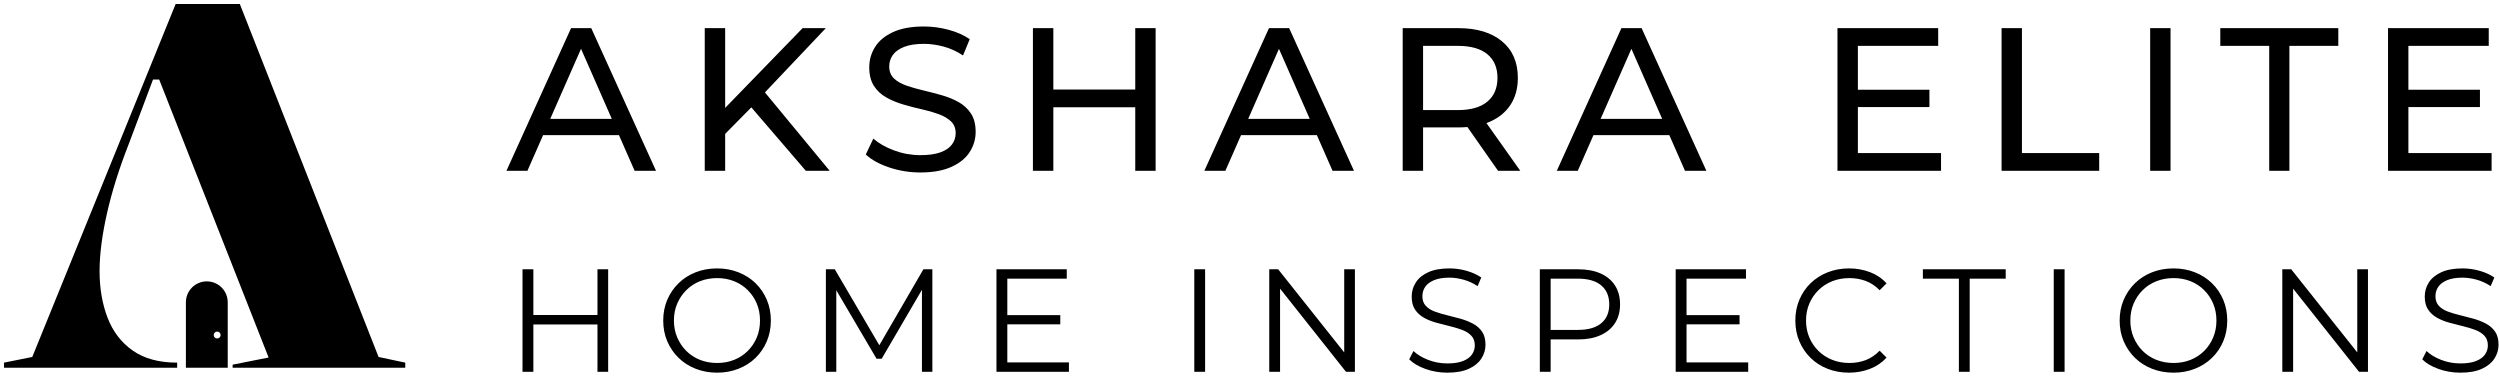
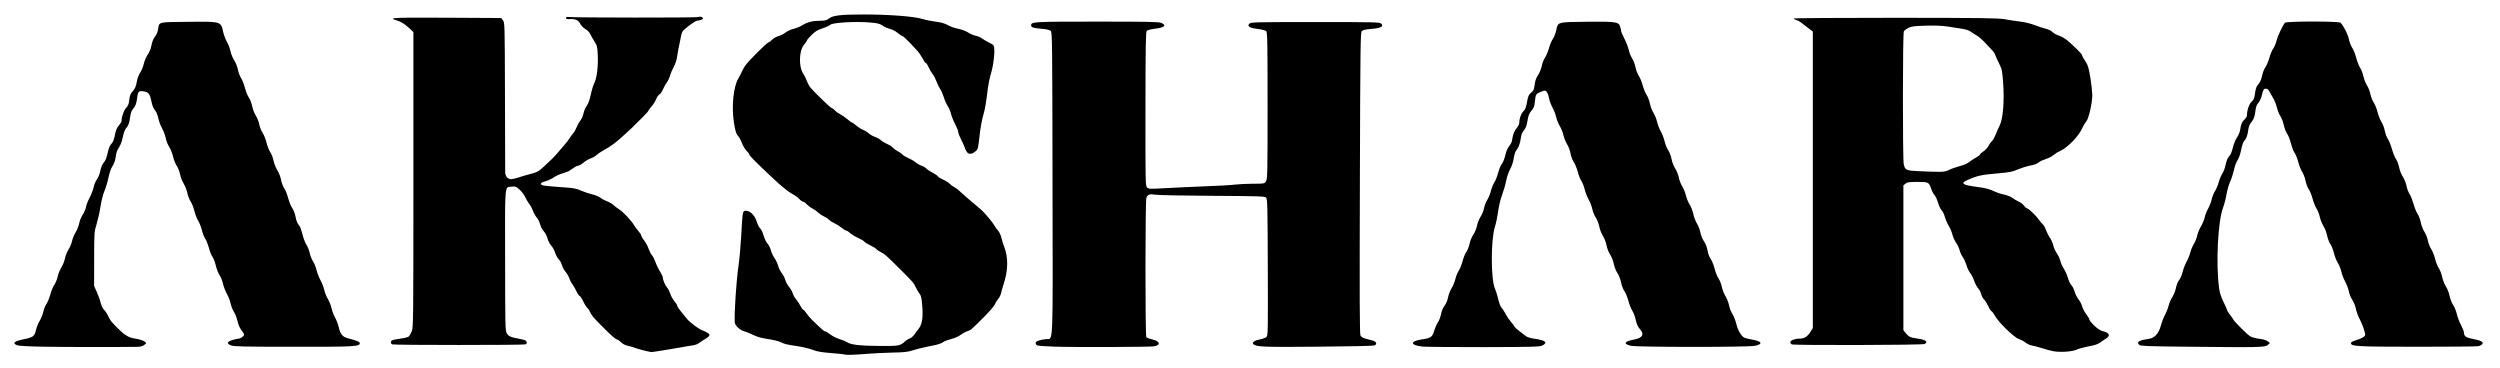
- <svg xmlns="http://www.w3.org/2000/svg" viewBox="33 33 622 94" fill="#000000">
-   <g transform="translate(34 34) scale(0.905)">
-     <path d="M0.0 100.0V98.59L7.77 97.03L47.18 0.0H64.83L102.97 97.03L110.31 98.59V100.0H62.85V99.15L72.74 97.18L42.66 20.76H40.96L34.32 38.42Q30.37 48.45 28.32 57.49Q26.27 66.53 26.27 73.45Q26.27 80.51 28.46 86.23Q30.65 91.95 35.38 95.27Q40.11 98.59 47.60 98.59V100.0Z" />
-     <path fill-rule="evenodd" d="M50 100V82a5.75 5.75 0 0 1 11.5 0V100ZM57.65 91a.95.95 0 1 0 1.9 0a.95.95 0 1 0-1.9 0Z" />
-   </g>
-   <g transform="translate(159.05 75.5)">
-     <path d="M-0.05 0.0 16.03 -35.5H21.05L37.17 0.0H31.85L17.50 -32.66H19.52L5.17 0.0ZM6.80 -8.88 8.16 -12.93H28.15L29.62 -8.88Z M53.76 -8.57 53.50 -14.76 73.64 -35.5H79.42L63.85 -19.07L61.01 -15.92ZM49.29 0.0V-35.5H54.37V0.0ZM74.45 0.0 59.89 -16.94 63.29 -20.69 80.38 0.0Z M102.95 0.41Q98.89 0.41 95.19 -0.84Q91.49 -2.08 89.36 -4.06L91.23 -8.01Q93.26 -6.24 96.41 -5.07Q99.55 -3.90 102.95 -3.90Q106.04 -3.90 107.97 -4.61Q109.90 -5.32 110.81 -6.57Q111.72 -7.81 111.72 -9.38Q111.72 -11.21 110.53 -12.32Q109.34 -13.44 107.44 -14.12Q105.54 -14.81 103.25 -15.32Q100.97 -15.82 98.66 -16.51Q96.36 -17.19 94.46 -18.26Q92.55 -19.32 91.39 -21.12Q90.22 -22.92 90.22 -25.76Q90.22 -28.50 91.67 -30.81Q93.11 -33.12 96.13 -34.51Q99.15 -35.91 103.81 -35.91Q106.91 -35.91 109.95 -35.09Q112.99 -34.28 115.22 -32.76L113.55 -28.70Q111.27 -30.23 108.73 -30.91Q106.20 -31.59 103.81 -31.59Q100.82 -31.59 98.89 -30.83Q96.97 -30.07 96.08 -28.81Q95.19 -27.54 95.19 -25.97Q95.19 -24.09 96.38 -22.97Q97.57 -21.86 99.48 -21.20Q101.38 -20.54 103.66 -20.01Q105.94 -19.47 108.25 -18.81Q110.56 -18.16 112.46 -17.09Q114.36 -16.03 115.53 -14.25Q116.69 -12.48 116.69 -9.69Q116.69 -7.00 115.22 -4.69Q113.75 -2.38 110.68 -0.99Q107.62 0.41 102.95 0.41Z M156.40 0.0V-35.5H161.47V0.0ZM130.94 0.0V-35.5H136.02V0.0ZM135.51 -15.82V-20.23H156.86V-15.82Z M173.59 0.0 189.67 -35.5H194.69L210.82 0.0H205.49L191.14 -32.66H193.17L178.82 0.0ZM180.44 -8.88 181.81 -12.93H201.79L203.26 -8.88Z M222.94 0.0V-35.5H236.78Q243.68 -35.5 247.64 -32.23Q251.59 -28.96 251.59 -23.13Q251.59 -19.27 249.82 -16.51Q248.04 -13.74 244.75 -12.27Q241.45 -10.80 236.78 -10.80H225.73L228.01 -13.13V0.0ZM246.67 0.0 237.65 -12.88H243.07L252.20 0.0ZM228.01 -12.63 225.73 -15.11H236.63Q241.50 -15.11 244.01 -17.22Q246.52 -19.32 246.52 -23.13Q246.52 -26.93 244.01 -29.01Q241.50 -31.09 236.63 -31.09H225.73L228.01 -33.62Z M261.28 0.0 277.36 -35.5H282.38L298.50 0.0H293.18L278.83 -32.66H280.86L266.50 0.0ZM268.13 -8.88 269.50 -12.93H289.48L290.95 -8.88Z M331.11 0.0V-35.5H356.17V-31.09H336.19V-4.41H356.88V0.0ZM335.73 -15.87V-20.18H353.99V-15.87Z M371.94 0.0V-35.5H377.01V-4.41H396.23V0.0Z M408.91 0.0V-35.5H413.98V0.0Z M438.53 0.0V-31.09H426.36V-35.5H455.72V-31.09H443.55V0.0Z M468.09 0.0V-35.5H493.15V-31.09H473.16V-4.41H493.86V0.0ZM472.71 -15.87V-20.18H490.96V-15.87Z" />
-   </g>
-   <g transform="translate(158.85 125.5)">
-     <path d="M22.80 0.0V-25.5H25.46V0.0ZM4.15 0.0V-25.5H6.85V0.0ZM6.56 -11.77V-14.13H23.06V-11.77Z M52.57 0.22Q49.69 0.22 47.23 -0.75Q44.77 -1.71 42.97 -3.48Q41.16 -5.25 40.16 -7.60Q39.16 -9.95 39.16 -12.75Q39.16 -15.55 40.16 -17.90Q41.16 -20.25 42.97 -22.02Q44.77 -23.79 47.21 -24.75Q49.65 -25.72 52.57 -25.72Q55.44 -25.72 57.88 -24.75Q60.33 -23.79 62.13 -22.04Q63.93 -20.29 64.93 -17.92Q65.94 -15.55 65.94 -12.75Q65.94 -9.95 64.93 -7.58Q63.93 -5.21 62.13 -3.46Q60.33 -1.71 57.88 -0.75Q55.44 0.22 52.57 0.22ZM52.57 -2.19Q54.86 -2.19 56.81 -2.97Q58.76 -3.75 60.20 -5.19Q61.64 -6.63 62.44 -8.54Q63.24 -10.46 63.24 -12.75Q63.24 -15.04 62.44 -16.96Q61.64 -18.87 60.20 -20.31Q58.76 -21.75 56.81 -22.53Q54.86 -23.31 52.57 -23.31Q50.27 -23.31 48.30 -22.53Q46.34 -21.75 44.90 -20.31Q43.46 -18.87 42.64 -16.96Q41.82 -15.04 41.82 -12.75Q41.82 -10.49 42.64 -8.56Q43.46 -6.63 44.90 -5.19Q46.34 -3.75 48.30 -2.97Q50.27 -2.19 52.57 -2.19Z M79.63 0.0V-25.5H81.85L93.51 -5.61H92.35L103.89 -25.5H106.12V0.0H103.53V-21.46H104.15L93.51 -3.24H92.24L81.53 -21.46H82.22V0.0Z M122.07 0.0V-25.5H139.56V-23.17H124.77V-2.33H140.10V0.0ZM124.48 -11.80V-14.10H137.95V-11.80Z M171.29 0.0V-25.5H173.98V0.0Z M189.94 0.0V-25.5H192.16L209.76 -3.35H208.59V-25.5H211.25V0.0H209.03L191.47 -22.15H192.63V0.0Z M234.24 0.22Q231.39 0.22 228.79 -0.71Q226.19 -1.64 224.76 -3.10L225.82 -5.17Q227.17 -3.86 229.45 -2.97Q231.72 -2.08 234.24 -2.08Q236.64 -2.08 238.15 -2.68Q239.66 -3.28 240.37 -4.30Q241.08 -5.32 241.08 -6.56Q241.08 -8.05 240.23 -8.96Q239.37 -9.87 237.99 -10.40Q236.60 -10.93 234.93 -11.33Q233.25 -11.73 231.58 -12.19Q229.90 -12.64 228.50 -13.41Q227.10 -14.17 226.24 -15.43Q225.38 -16.68 225.38 -18.72Q225.38 -20.62 226.39 -22.20Q227.39 -23.79 229.46 -24.75Q231.54 -25.72 234.78 -25.72Q236.93 -25.72 239.04 -25.12Q241.16 -24.52 242.69 -23.46L241.78 -21.31Q240.14 -22.40 238.30 -22.91Q236.46 -23.42 234.75 -23.42Q232.45 -23.42 230.96 -22.80Q229.46 -22.18 228.75 -21.15Q228.04 -20.11 228.04 -18.80Q228.04 -17.30 228.90 -16.39Q229.75 -15.48 231.16 -14.97Q232.56 -14.46 234.24 -14.06Q235.91 -13.66 237.57 -13.19Q239.23 -12.71 240.63 -11.97Q242.03 -11.22 242.89 -9.98Q243.74 -8.74 243.74 -6.74Q243.74 -4.88 242.72 -3.30Q241.70 -1.71 239.61 -0.75Q237.51 0.22 234.24 0.22Z M257.26 0.0V-25.5H266.80Q270.04 -25.5 272.38 -24.46Q274.71 -23.42 275.96 -21.47Q277.22 -19.53 277.22 -16.76Q277.22 -14.06 275.96 -12.11Q274.71 -10.16 272.38 -9.11Q270.04 -8.05 266.80 -8.05H258.75L259.95 -9.33V0.0ZM259.95 -9.11 258.75 -10.42H266.73Q270.56 -10.42 272.54 -12.08Q274.53 -13.73 274.53 -16.76Q274.53 -19.82 272.54 -21.49Q270.56 -23.17 266.73 -23.17H258.75L259.95 -24.44Z M291.06 0.0V-25.5H308.55V-23.17H293.76V-2.33H309.10V0.0ZM293.47 -11.80V-14.10H306.95V-11.80Z M334.16 0.22Q331.28 0.22 328.84 -0.75Q326.40 -1.71 324.62 -3.46Q322.83 -5.21 321.83 -7.58Q320.83 -9.95 320.83 -12.75Q320.83 -15.55 321.83 -17.92Q322.83 -20.29 324.63 -22.04Q326.44 -23.79 328.88 -24.75Q331.32 -25.72 334.20 -25.72Q336.96 -25.72 339.40 -24.79Q341.85 -23.86 343.52 -22.00L341.81 -20.29Q340.24 -21.89 338.35 -22.60Q336.45 -23.31 334.27 -23.31Q331.97 -23.31 330.01 -22.53Q328.04 -21.75 326.58 -20.31Q325.12 -18.87 324.31 -16.96Q323.49 -15.04 323.49 -12.75Q323.49 -10.46 324.31 -8.54Q325.12 -6.63 326.58 -5.19Q328.04 -3.75 330.01 -2.97Q331.97 -2.19 334.27 -2.19Q336.45 -2.19 338.35 -2.91Q340.24 -3.64 341.81 -5.25L343.52 -3.53Q341.85 -1.68 339.40 -0.73Q336.96 0.22 334.16 0.22Z M361.52 0.0V-23.17H352.56V-25.5H373.17V-23.17H364.21V0.0Z M385.12 0.0V-25.5H387.82V0.0Z M414.92 0.22Q412.04 0.22 409.58 -0.75Q407.13 -1.71 405.32 -3.48Q403.52 -5.25 402.52 -7.60Q401.52 -9.95 401.52 -12.75Q401.52 -15.55 402.52 -17.90Q403.52 -20.25 405.32 -22.02Q407.13 -23.79 409.57 -24.75Q412.01 -25.72 414.92 -25.72Q417.80 -25.72 420.24 -24.75Q422.68 -23.79 424.48 -22.04Q426.29 -20.29 427.29 -17.92Q428.29 -15.55 428.29 -12.75Q428.29 -9.95 427.29 -7.58Q426.29 -5.21 424.48 -3.46Q422.68 -1.71 420.24 -0.75Q417.80 0.22 414.92 0.22ZM414.92 -2.19Q417.22 -2.19 419.17 -2.97Q421.11 -3.75 422.55 -5.19Q423.99 -6.63 424.79 -8.54Q425.60 -10.46 425.60 -12.75Q425.60 -15.04 424.79 -16.96Q423.99 -18.87 422.55 -20.31Q421.11 -21.75 419.17 -22.53Q417.22 -23.31 414.92 -23.31Q412.63 -23.31 410.66 -22.53Q408.69 -21.75 407.25 -20.31Q405.81 -18.87 404.99 -16.96Q404.18 -15.04 404.18 -12.75Q404.18 -10.49 404.99 -8.56Q405.81 -6.63 407.25 -5.19Q408.69 -3.75 410.66 -2.97Q412.63 -2.19 414.92 -2.19Z M441.99 0.0V-25.5H444.21L461.81 -3.35H460.64V-25.5H463.30V0.0H461.08L443.52 -22.15H444.68V0.0Z M486.29 0.22Q483.44 0.22 480.84 -0.71Q478.23 -1.64 476.81 -3.10L477.87 -5.17Q479.22 -3.86 481.49 -2.97Q483.77 -2.08 486.29 -2.08Q488.69 -2.08 490.20 -2.68Q491.71 -3.28 492.42 -4.30Q493.13 -5.32 493.13 -6.56Q493.13 -8.05 492.28 -8.96Q491.42 -9.87 490.04 -10.40Q488.65 -10.93 486.98 -11.33Q485.30 -11.73 483.63 -12.19Q481.95 -12.64 480.55 -13.41Q479.15 -14.17 478.29 -15.43Q477.43 -16.68 477.43 -18.72Q477.43 -20.62 478.43 -22.20Q479.44 -23.79 481.51 -24.75Q483.59 -25.72 486.83 -25.72Q488.98 -25.72 491.09 -25.12Q493.21 -24.52 494.74 -23.46L493.83 -21.31Q492.19 -22.40 490.35 -22.91Q488.51 -23.42 486.80 -23.42Q484.5 -23.42 483.01 -22.80Q481.51 -22.18 480.80 -21.15Q480.09 -20.11 480.09 -18.80Q480.09 -17.30 480.95 -16.39Q481.80 -15.48 483.21 -14.97Q484.61 -14.46 486.28 -14.06Q487.96 -13.66 489.62 -13.19Q491.28 -12.71 492.68 -11.97Q494.08 -11.22 494.94 -9.98Q495.79 -8.74 495.79 -6.74Q495.79 -4.88 494.77 -3.30Q493.75 -1.71 491.66 -0.75Q489.56 0.22 486.29 0.22Z" />
-   </g>
+ <svg xmlns="http://www.w3.org/2000/svg" viewBox="0 0 347 51">
+   <path fill="#000000" d="M117.24 49.20C117.21 49.17 116.38 49.09 115.40 49.01C114.04 48.90 113.42 48.80 112.78 48.55C112.32 48.38 111.38 48.15 110.69 48.05C109.11 47.81 108.92 47.77 108.35 47.48C108.10 47.36 107.31 47.17 106.60 47.06C105.72 46.93 105.09 46.76 104.62 46.52C104.25 46.33 103.67 46.09 103.34 46.00C102.69 45.82 102.01 45.19 101.98 44.71C101.91 43.43 102.20 38.92 102.50 36.93C102.63 36.03 102.80 34.15 102.88 32.74C103.04 29.70 103.08 29.38 103.32 29.29C103.91 29.07 104.76 29.80 105.04 30.77C105.15 31.15 105.36 31.56 105.50 31.69C105.64 31.81 105.83 32.18 105.93 32.51C106.14 33.22 106.33 33.60 106.63 33.94C106.75 34.08 106.92 34.44 107.00 34.75C107.08 35.06 107.30 35.54 107.50 35.82C107.69 36.09 107.92 36.57 108.00 36.88C108.08 37.19 108.30 37.64 108.50 37.89C108.69 38.13 108.92 38.57 109.00 38.86C109.07 39.14 109.31 39.57 109.51 39.81C109.72 40.05 109.95 40.44 110.02 40.69C110.08 40.93 110.30 41.31 110.49 41.53C110.68 41.76 110.96 42.18 111.11 42.47C111.26 42.76 111.43 43.00 111.50 43.00C111.57 43.00 111.76 43.21 111.92 43.47C112.09 43.73 112.47 44.17 112.77 44.46C114.15 45.79 114.40 46.00 114.55 46.00C114.64 46.00 114.96 46.19 115.26 46.43C115.56 46.66 116.11 46.94 116.48 47.05C116.85 47.15 117.33 47.35 117.55 47.49C118.14 47.86 119.30 47.99 122.07 48.02C124.71 48.04 124.95 48.00 125.55 47.44C125.75 47.25 126.08 47.04 126.28 46.97C126.48 46.90 126.76 46.66 126.91 46.44C127.06 46.21 127.35 45.83 127.54 45.59C128.00 45.00 128.15 43.99 128.00 42.34C127.92 41.36 127.84 41.01 127.63 40.76C127.49 40.58 127.25 40.18 127.11 39.88C126.83 39.26 126.75 39.18 124.85 37.28C122.97 35.41 122.74 35.21 122.25 34.99C122.01 34.88 121.73 34.69 121.62 34.56C121.52 34.44 121.15 34.21 120.81 34.06C120.46 33.90 120.10 33.68 119.99 33.56C119.89 33.43 119.51 33.20 119.13 33.03C118.75 32.87 118.26 32.57 118.03 32.37C117.80 32.16 117.54 32.00 117.44 32.00C117.34 32.00 117.07 31.83 116.83 31.62C116.59 31.42 116.15 31.14 115.85 31.00C115.55 30.87 115.19 30.64 115.06 30.49C114.93 30.35 114.62 30.15 114.38 30.05C114.14 29.94 113.77 29.70 113.56 29.51C113.36 29.31 112.99 29.05 112.75 28.93C112.51 28.81 112.17 28.55 111.98 28.36C111.80 28.16 111.57 28.00 111.47 28.00C111.38 28.00 111.13 27.83 110.93 27.61C110.73 27.40 110.34 27.11 110.06 26.97C109.60 26.73 109.21 26.44 108.12 25.51C107.68 25.12 105.50 23.08 105.14 22.70C105.03 22.58 104.73 22.28 104.47 22.02C104.21 21.77 104.00 21.50 104.00 21.43C104.00 21.36 103.83 21.14 103.63 20.94C103.42 20.74 103.13 20.27 102.99 19.88C102.85 19.50 102.63 19.07 102.50 18.94C102.17 18.59 102.06 18.22 101.86 16.94C101.52 14.73 101.81 11.97 102.49 10.88C102.68 10.57 102.91 10.12 103.00 9.88C103.10 9.63 103.34 9.22 103.55 8.96C104.20 8.15 106.50 5.88 106.67 5.88C106.76 5.88 106.98 5.71 107.17 5.51C107.37 5.31 107.77 5.08 108.08 5.00C108.38 4.91 108.83 4.68 109.07 4.49C109.31 4.30 109.80 4.08 110.16 4.00C110.52 3.91 111.07 3.69 111.38 3.49C112.06 3.07 112.80 2.88 113.86 2.88C114.52 2.88 114.74 2.82 115.08 2.56C115.64 2.13 116.71 2.01 119.94 2.01C123.37 2.01 126.79 2.27 127.94 2.61C128.42 2.76 129.29 2.93 129.88 3.01C130.64 3.10 131.12 3.24 131.58 3.50C131.93 3.70 132.57 3.92 133.01 4.00C133.50 4.09 134.03 4.29 134.37 4.51C134.68 4.71 135.14 4.91 135.41 4.96C135.67 5.00 136.07 5.17 136.29 5.33C136.51 5.49 136.94 5.74 137.25 5.89C137.56 6.04 137.85 6.22 137.90 6.30C138.17 6.69 137.94 9.00 137.50 10.36C137.37 10.78 137.20 11.62 137.12 12.22C136.85 14.43 136.74 15.09 136.44 16.12C136.27 16.71 136.05 17.98 135.95 18.94C135.78 20.55 135.74 20.71 135.44 20.97C134.93 21.41 134.50 21.47 134.23 21.13C134.10 20.97 133.96 20.70 133.92 20.52C133.87 20.34 133.65 19.83 133.42 19.40C133.19 18.96 133.00 18.47 133.00 18.31C133.00 18.15 132.80 17.65 132.56 17.20C132.32 16.74 132.07 16.11 131.99 15.78C131.92 15.45 131.72 14.98 131.55 14.73C131.38 14.48 131.13 13.94 131.01 13.52C130.88 13.11 130.66 12.60 130.52 12.40C130.38 12.20 130.14 11.72 130.00 11.33C129.85 10.94 129.60 10.47 129.45 10.28C129.29 10.09 129.04 9.67 128.90 9.34C128.76 9.02 128.58 8.75 128.51 8.75C128.44 8.75 128.24 8.48 128.08 8.16C127.91 7.83 127.59 7.35 127.36 7.09C126.31 5.92 125.38 5.00 125.25 5.00C125.17 5.00 124.88 4.81 124.61 4.58C124.33 4.34 123.85 4.09 123.52 4.01C123.20 3.93 122.73 3.72 122.48 3.54C122.08 3.27 121.80 3.21 120.60 3.11C118.65 2.96 115.58 3.14 115.26 3.43C115.13 3.55 114.63 3.78 114.14 3.94C113.45 4.17 113.12 4.38 112.63 4.87C112.28 5.22 112.00 5.56 112.00 5.62C112.00 5.69 111.83 5.94 111.62 6.18C110.89 7.00 110.83 9.31 111.51 10.26C111.66 10.47 111.87 10.91 111.99 11.23C112.11 11.56 112.35 11.99 112.51 12.18C113.14 12.92 115.31 15.00 115.44 15.00C115.52 15.00 115.72 15.15 115.88 15.32C116.05 15.50 116.41 15.76 116.69 15.90C116.96 16.04 117.40 16.35 117.66 16.58C117.91 16.81 118.18 17.00 118.25 17.00C118.32 17.00 118.59 17.19 118.84 17.42C119.10 17.64 119.51 17.91 119.75 18.00C119.99 18.09 120.37 18.32 120.58 18.51C120.80 18.70 121.19 18.92 121.46 19.00C121.72 19.09 122.08 19.29 122.25 19.44C122.42 19.60 122.82 19.84 123.12 19.98C123.43 20.11 123.80 20.34 123.94 20.50C124.07 20.65 124.39 20.88 124.63 21.00C124.88 21.13 125.16 21.33 125.26 21.45C125.36 21.57 125.75 21.80 126.12 21.97C126.50 22.13 126.95 22.40 127.12 22.56C127.30 22.72 127.64 22.91 127.89 22.99C128.14 23.07 128.45 23.25 128.58 23.39C128.71 23.54 129.09 23.79 129.44 23.97C129.78 24.14 130.11 24.36 130.17 24.47C130.23 24.57 130.57 24.78 130.92 24.94C131.27 25.09 131.67 25.35 131.81 25.50C131.95 25.65 132.23 25.86 132.44 25.97C132.64 26.07 132.98 26.32 133.19 26.52C133.53 26.86 135.16 28.26 136.07 29.01C136.58 29.42 137.79 30.86 138.04 31.32C138.14 31.52 138.36 31.84 138.54 32.02C138.71 32.21 138.92 32.66 139.00 33.02C139.09 33.39 139.26 33.95 139.39 34.28C139.96 35.74 139.93 37.48 139.32 39.38C139.15 39.89 138.98 40.50 138.94 40.72C138.89 40.95 138.72 41.29 138.55 41.49C138.38 41.69 138.17 42.04 138.07 42.27C137.97 42.50 137.31 43.27 136.60 43.98C134.81 45.77 134.74 45.83 134.23 45.99C133.97 46.07 133.57 46.30 133.32 46.49C133.07 46.69 132.52 46.93 132.04 47.05C131.58 47.17 131.05 47.37 130.87 47.51C130.68 47.64 130.25 47.80 129.92 47.87C129.59 47.94 128.92 48.08 128.44 48.18C127.96 48.27 127.17 48.48 126.69 48.63C125.97 48.86 125.46 48.91 123.88 48.94C122.81 48.96 121.23 49.04 120.38 49.11C118.77 49.25 117.33 49.29 117.24 49.20ZM89.56 48.69C89.15 48.60 88.59 48.44 88.31 48.34C88.04 48.23 87.52 48.08 87.17 48.00C86.75 47.91 86.41 47.73 86.18 47.49C85.99 47.29 85.75 47.12 85.66 47.12C85.47 47.12 84.89 46.62 83.59 45.31C82.30 44.01 82.17 43.86 81.90 43.30C81.76 43.02 81.55 42.72 81.43 42.62C81.32 42.53 81.10 42.16 80.94 41.81C80.78 41.45 80.57 41.13 80.46 41.09C80.36 41.05 80.16 40.76 80.02 40.45C79.88 40.13 79.63 39.70 79.46 39.47C79.29 39.25 79.09 38.85 79.00 38.59C78.92 38.33 78.69 37.94 78.50 37.73C78.31 37.52 78.08 37.10 78.00 36.81C77.92 36.51 77.71 36.14 77.55 35.99C77.39 35.84 77.17 35.43 77.05 35.08C76.94 34.72 76.69 34.27 76.49 34.06C76.30 33.86 76.07 33.41 75.99 33.08C75.90 32.73 75.68 32.31 75.48 32.11C75.29 31.91 75.06 31.48 74.98 31.17C74.90 30.85 74.69 30.41 74.50 30.20C74.32 29.99 74.07 29.54 73.95 29.21C73.83 28.88 73.60 28.46 73.44 28.28C73.29 28.09 73.05 27.68 72.91 27.38C72.78 27.07 72.42 26.60 72.13 26.33C71.64 25.89 71.55 25.85 71.03 25.91C70.02 26.02 70.09 25.18 70.11 36.12C70.12 45.12 70.13 45.91 70.33 46.25C70.58 46.67 70.89 46.81 72.00 47.01C72.45 47.08 72.88 47.21 72.97 47.28C73.19 47.46 73.16 47.71 72.92 47.80C72.64 47.91 54.73 47.91 54.45 47.80C54.32 47.75 54.25 47.61 54.27 47.45C54.31 47.22 54.45 47.17 55.42 47.03C56.04 46.95 56.62 46.81 56.72 46.72C56.83 46.64 57.01 46.32 57.14 46.02C57.37 45.50 57.38 44.70 57.38 24.96L57.38 4.45L56.77 3.88C56.16 3.31 55.64 3.00 54.95 2.79C53.81 2.46 54.66 2.42 62.03 2.46L69.56 2.50L69.81 2.82C70.06 3.14 70.06 3.35 70.09 13.29C70.10 18.87 70.12 23.65 70.12 23.91C70.13 24.46 70.48 24.87 70.94 24.87C71.11 24.87 71.57 24.77 71.97 24.63C72.36 24.50 73.14 24.27 73.69 24.13C74.61 23.88 74.76 23.80 75.59 23.03C76.08 22.56 76.58 22.09 76.71 21.97C76.92 21.77 77.19 21.47 78.34 20.12C78.61 19.82 78.93 19.39 79.05 19.19C79.18 18.98 79.41 18.67 79.56 18.50C79.71 18.33 79.93 17.94 80.05 17.63C80.17 17.33 80.40 16.92 80.56 16.73C80.72 16.54 80.92 16.09 80.99 15.73C81.07 15.37 81.27 14.89 81.45 14.67C81.65 14.40 81.84 13.86 82.00 13.14C82.13 12.52 82.35 11.79 82.50 11.51C82.84 10.82 83.04 9.23 82.97 7.68C82.92 6.51 82.88 6.35 82.53 5.79C82.32 5.46 82.05 4.99 81.94 4.75C81.82 4.49 81.53 4.19 81.24 4.02C80.96 3.86 80.65 3.55 80.54 3.31C80.29 2.80 79.86 2.60 79.12 2.65C78.69 2.68 78.56 2.64 78.56 2.50C78.56 2.36 78.67 2.33 78.94 2.36C79.80 2.46 96.47 2.47 96.87 2.37C97.20 2.28 97.35 2.30 97.49 2.43C97.65 2.59 97.62 2.63 97.33 2.74C97.14 2.82 96.89 2.87 96.77 2.87C96.57 2.87 95.50 3.61 94.91 4.16C94.75 4.30 94.60 4.62 94.56 4.86C94.52 5.11 94.41 5.66 94.31 6.09C94.21 6.51 94.07 7.26 94.00 7.76C93.92 8.34 93.74 8.89 93.51 9.30C93.31 9.65 93.08 10.19 93.00 10.49C92.92 10.80 92.72 11.22 92.56 11.43C92.40 11.64 92.15 12.08 92.02 12.40C91.88 12.72 91.66 13.04 91.52 13.11C91.39 13.18 91.18 13.48 91.07 13.77C90.95 14.07 90.66 14.52 90.43 14.78C90.19 15.04 90.00 15.30 90.00 15.37C90.00 15.43 89.62 15.85 89.16 16.31C88.69 16.76 88.23 17.22 88.12 17.33C88.02 17.45 87.84 17.63 87.72 17.74C87.59 17.85 87.25 18.16 86.96 18.44C85.45 19.84 84.92 20.23 83.59 20.97C83.31 21.12 82.94 21.38 82.76 21.55C82.58 21.71 82.23 21.91 81.97 21.99C81.71 22.08 81.27 22.34 80.99 22.57C80.71 22.81 80.38 23.00 80.27 23.00C80.07 23.00 79.81 23.15 79.10 23.66C78.93 23.78 78.47 23.96 78.09 24.06C77.71 24.16 77.15 24.42 76.85 24.63C76.55 24.84 76.02 25.08 75.68 25.17C74.91 25.37 74.86 25.65 75.56 25.77C75.84 25.82 76.92 25.91 77.96 25.98C79.63 26.09 79.96 26.15 80.71 26.48C81.18 26.68 81.87 26.91 82.24 26.99C82.62 27.07 83.11 27.27 83.34 27.45C83.56 27.62 83.99 27.84 84.28 27.95C84.57 28.05 84.98 28.29 85.19 28.49C85.39 28.68 85.76 28.95 86.00 29.10C86.47 29.38 87.73 30.73 88.00 31.25C88.09 31.42 88.35 31.77 88.58 32.03C88.81 32.29 89.00 32.58 89.00 32.68C89.00 32.78 89.19 33.10 89.42 33.40C89.65 33.70 89.93 34.22 90.04 34.56C90.16 34.90 90.36 35.29 90.50 35.44C90.63 35.58 90.85 36.01 90.98 36.38C91.11 36.76 91.39 37.34 91.61 37.68C91.82 38.02 92.00 38.40 92.00 38.53C92.00 38.85 92.34 39.64 92.61 39.94C92.74 40.07 92.93 40.46 93.04 40.79C93.15 41.12 93.41 41.59 93.62 41.83C93.83 42.06 94.00 42.34 94.00 42.43C94.00 42.53 94.22 42.88 94.50 43.21C94.77 43.54 95.14 44.00 95.32 44.22C95.78 44.79 97.09 45.76 97.58 45.89C97.80 45.96 98.11 46.11 98.27 46.24C98.52 46.44 98.53 46.50 98.38 46.68C98.28 46.80 98.03 46.98 97.82 47.09C97.61 47.20 97.28 47.41 97.09 47.57C96.89 47.74 96.50 47.89 96.16 47.94C95.83 47.98 95.00 48.12 94.31 48.25C92.98 48.49 90.48 48.89 90.38 48.87C90.34 48.86 89.97 48.78 89.56 48.69ZM285.06 48.76C284.72 48.70 283.99 48.51 283.44 48.33C282.89 48.16 282.23 47.98 281.97 47.94C281.72 47.90 281.34 47.72 281.14 47.55C280.93 47.38 280.51 47.15 280.21 47.05C279.53 46.82 277.41 44.76 276.91 43.85C276.74 43.53 276.52 43.23 276.42 43.20C276.33 43.16 276.12 42.84 275.96 42.47C275.79 42.11 275.54 41.71 275.39 41.57C275.24 41.44 275.06 41.11 274.99 40.82C274.91 40.54 274.72 40.17 274.55 40.00C274.39 39.82 274.14 39.35 274.01 38.96C273.87 38.56 273.62 38.07 273.45 37.87C273.28 37.67 273.05 37.18 272.94 36.79C272.82 36.40 272.60 35.91 272.44 35.70C272.28 35.49 272.08 35.06 272.00 34.75C271.92 34.44 271.70 33.96 271.50 33.68C271.30 33.40 271.07 32.89 270.99 32.55C270.91 32.21 270.69 31.68 270.50 31.38C270.31 31.07 270.06 30.50 269.95 30.12C269.84 29.73 269.64 29.31 269.50 29.19C269.36 29.06 269.13 28.58 268.99 28.11C268.85 27.65 268.63 27.18 268.50 27.06C268.37 26.94 268.17 26.57 268.06 26.23C267.74 25.28 267.68 25.25 266.13 25.25C264.98 25.25 264.73 25.29 264.48 25.49L264.19 25.73L264.19 35.77L264.19 45.82L264.47 46.18C264.92 46.75 265.17 46.87 266.12 46.99C267.28 47.14 267.69 47.45 267.12 47.75C266.85 47.90 249.09 47.95 248.71 47.80C248.59 47.76 248.50 47.62 248.50 47.49C248.50 47.25 249.13 47.00 249.76 47.00C250.41 47.00 250.85 46.74 251.24 46.14L251.62 45.54L251.62 24.96L251.62 4.38L250.92 3.85C250.53 3.55 250.08 3.21 249.92 3.08C249.76 2.96 249.47 2.81 249.28 2.76C249.09 2.71 248.95 2.62 248.97 2.57C248.99 2.51 255.35 2.47 263.11 2.47C275.28 2.48 277.37 2.51 278.27 2.67C278.84 2.78 279.82 2.93 280.43 3.00C281.08 3.08 281.93 3.29 282.43 3.49C282.92 3.68 283.60 3.91 283.96 3.99C284.32 4.08 284.72 4.27 284.88 4.44C285.03 4.61 285.45 4.84 285.80 4.95C286.15 5.07 286.69 5.38 287.00 5.65C288.10 6.61 289.00 7.52 289.00 7.68C289.00 7.77 289.19 8.13 289.43 8.47C289.80 9.01 289.89 9.31 290.13 10.70C290.28 11.59 290.40 12.68 290.41 13.12C290.42 14.28 289.92 16.48 289.56 16.88C289.41 17.05 289.16 17.46 289.01 17.80C288.52 18.93 286.88 20.59 285.86 21.00C285.63 21.09 285.27 21.32 285.06 21.50C284.86 21.69 284.38 21.94 284.00 22.06C283.62 22.18 283.23 22.35 283.12 22.44C282.78 22.73 282.38 22.88 281.66 23.01C281.26 23.09 280.55 23.32 280.07 23.52C279.32 23.85 278.95 23.92 277.14 24.08C275.08 24.25 274.42 24.39 273.16 24.95C272.03 25.44 272.34 25.68 274.47 25.95C275.56 26.09 276.13 26.24 276.69 26.51C277.10 26.71 277.76 26.93 278.15 27.00C278.54 27.08 279.05 27.28 279.27 27.44C279.50 27.61 279.92 27.86 280.21 27.99C280.50 28.12 280.83 28.38 280.94 28.55C281.05 28.72 281.26 28.90 281.40 28.94C281.69 29.04 282.71 30.04 283.05 30.56C283.18 30.77 283.39 31.01 283.51 31.09C283.63 31.18 283.85 31.57 283.99 31.95C284.14 32.33 284.39 32.83 284.55 33.04C284.71 33.26 284.91 33.71 284.99 34.05C285.07 34.39 285.30 34.90 285.50 35.18C285.70 35.46 285.92 35.93 285.98 36.23C286.05 36.52 286.25 36.98 286.43 37.25C286.62 37.51 286.88 38.09 287.01 38.53C287.14 38.97 287.36 39.44 287.50 39.57C287.64 39.69 287.84 40.09 287.95 40.45C288.05 40.81 288.30 41.31 288.51 41.57C288.71 41.82 288.94 42.27 289.01 42.55C289.09 42.83 289.34 43.31 289.57 43.61C289.81 43.92 290.00 44.25 290.00 44.34C290.00 44.44 290.30 44.82 290.67 45.18C291.16 45.65 291.51 45.88 291.91 45.98C292.82 46.21 292.96 46.61 292.28 47.02C292.09 47.13 291.74 47.37 291.49 47.55C291.18 47.78 290.73 47.93 289.93 48.07C289.32 48.18 288.56 48.38 288.25 48.53C287.62 48.81 286.10 48.92 285.06 48.76ZM5.94 48.12C3.79 48.08 2.57 48.01 2.34 47.91C1.67 47.61 1.97 47.36 3.37 47.07C4.61 46.81 4.80 46.67 4.99 45.81C5.08 45.42 5.31 44.84 5.51 44.53C5.70 44.22 5.93 43.67 6.00 43.30C6.08 42.94 6.28 42.43 6.45 42.19C6.61 41.94 6.86 41.34 6.99 40.87C7.11 40.39 7.36 39.79 7.54 39.53C7.72 39.27 7.93 38.75 8.01 38.38C8.09 38.00 8.31 37.44 8.51 37.14C8.70 36.85 8.93 36.28 9.01 35.89C9.09 35.51 9.31 34.94 9.50 34.65C9.70 34.35 9.92 33.82 10.00 33.46C10.07 33.11 10.30 32.57 10.49 32.25C10.69 31.94 10.91 31.38 10.99 31.00C11.07 30.62 11.29 30.07 11.49 29.78C11.69 29.48 11.89 29.01 11.94 28.72C11.99 28.43 12.21 27.85 12.44 27.44C12.66 27.02 12.91 26.38 12.99 26.01C13.07 25.63 13.27 25.14 13.44 24.92C13.61 24.70 13.81 24.22 13.89 23.85C14.05 23.10 14.18 22.80 14.51 22.43C14.64 22.29 14.83 21.76 14.94 21.25C15.07 20.60 15.23 20.22 15.45 19.98C15.68 19.75 15.82 19.39 15.95 18.75C16.07 18.08 16.21 17.75 16.50 17.42C16.70 17.19 16.87 16.91 16.87 16.81C16.87 16.22 17.19 15.30 17.51 14.97C17.79 14.68 17.88 14.43 17.95 13.84C18.02 13.23 18.12 13.00 18.44 12.64C18.74 12.30 18.87 11.99 18.98 11.39C19.06 10.90 19.25 10.39 19.45 10.10C19.63 9.84 19.86 9.28 19.96 8.85C20.06 8.43 20.30 7.85 20.51 7.57C20.71 7.29 20.93 6.77 21.00 6.40C21.13 5.71 21.27 5.37 21.64 4.90C21.76 4.74 21.90 4.36 21.94 4.06C22.10 3.01 21.88 3.07 26.11 3.03C30.75 2.98 30.66 2.96 30.99 4.49C31.07 4.86 31.30 5.46 31.50 5.82C31.71 6.18 31.93 6.77 32.00 7.13C32.07 7.49 32.29 8.04 32.50 8.35C32.70 8.66 32.93 9.24 33.02 9.65C33.10 10.06 33.30 10.59 33.46 10.84C33.63 11.09 33.87 11.69 33.99 12.17C34.11 12.66 34.36 13.28 34.54 13.54C34.72 13.81 34.93 14.36 35.01 14.77C35.09 15.17 35.31 15.75 35.50 16.04C35.69 16.33 35.92 16.88 35.99 17.27C36.07 17.67 36.28 18.20 36.45 18.45C36.63 18.70 36.87 19.31 36.99 19.80C37.11 20.29 37.35 20.89 37.53 21.15C37.70 21.40 37.90 21.94 37.98 22.35C38.07 22.76 38.30 23.34 38.50 23.65C38.72 23.98 38.93 24.53 39.01 24.95C39.08 25.36 39.28 25.89 39.46 26.15C39.63 26.40 39.87 27.01 40.00 27.50C40.13 27.99 40.37 28.60 40.55 28.86C40.73 29.11 40.93 29.62 41.00 29.98C41.12 30.66 41.29 31.05 41.58 31.38C41.67 31.49 41.86 32.02 41.99 32.55C42.12 33.09 42.37 33.73 42.54 33.98C42.71 34.23 42.91 34.75 42.99 35.12C43.07 35.50 43.27 36.02 43.45 36.28C43.62 36.54 43.84 37.10 43.95 37.53C44.06 37.96 44.31 38.60 44.51 38.95C44.71 39.30 44.93 39.89 45.01 40.26C45.09 40.63 45.31 41.19 45.51 41.50C45.70 41.82 45.93 42.38 46.01 42.75C46.09 43.13 46.31 43.72 46.50 44.06C46.70 44.41 46.94 45.05 47.04 45.50C47.26 46.43 47.59 46.80 48.41 46.99C49.49 47.26 49.94 47.44 49.94 47.62C49.94 48.11 49.27 48.14 40.72 48.13C33.82 48.13 32.42 48.10 32.06 47.94C31.43 47.68 31.51 47.42 32.27 47.19C32.63 47.09 33.01 47.00 33.12 47.00C33.39 47.00 33.88 46.65 33.88 46.45C33.88 46.36 33.71 46.08 33.51 45.82C33.28 45.54 33.07 45.05 32.96 44.55C32.85 44.10 32.63 43.52 32.46 43.27C32.29 43.02 32.09 42.51 32.01 42.13C31.93 41.76 31.71 41.17 31.51 40.82C31.31 40.47 31.06 39.84 30.96 39.41C30.86 38.98 30.64 38.41 30.46 38.16C30.29 37.90 30.05 37.31 29.95 36.84C29.84 36.37 29.63 35.83 29.49 35.64C29.34 35.44 29.12 34.88 28.99 34.38C28.85 33.89 28.63 33.33 28.49 33.14C28.35 32.95 28.13 32.40 28.01 31.91C27.88 31.42 27.65 30.84 27.50 30.63C27.35 30.41 27.12 29.83 26.99 29.32C26.87 28.82 26.63 28.20 26.45 27.95C26.28 27.70 26.08 27.17 26.00 26.77C25.92 26.38 25.69 25.81 25.50 25.50C25.31 25.19 25.08 24.62 25.00 24.23C24.92 23.83 24.72 23.30 24.55 23.05C24.37 22.80 24.13 22.19 24.01 21.70C23.89 21.21 23.64 20.60 23.46 20.34C23.29 20.08 23.07 19.54 23.00 19.15C22.92 18.76 22.69 18.15 22.49 17.80C22.29 17.45 22.07 16.86 21.99 16.49C21.92 16.12 21.76 15.67 21.64 15.50C21.25 14.95 21.12 14.65 21.00 13.98C20.83 13.11 20.61 12.80 20.06 12.70C19.31 12.55 19.15 12.67 19.05 13.47C18.95 14.36 18.83 14.69 18.45 15.13C18.26 15.36 18.13 15.73 18.07 16.20C17.96 17.08 17.81 17.48 17.48 17.83C17.33 18.00 17.16 18.46 17.05 19.00C16.95 19.56 16.75 20.11 16.52 20.45C16.26 20.83 16.12 21.24 16.06 21.75C16.00 22.25 15.86 22.67 15.63 23.03C15.40 23.37 15.20 23.95 15.06 24.62C14.95 25.21 14.69 26.05 14.50 26.50C14.30 26.98 14.07 27.87 13.95 28.66C13.84 29.40 13.59 30.50 13.41 31.10C13.08 32.18 13.07 32.22 13.07 35.94L13.06 39.69L13.45 40.56C13.67 41.04 13.91 41.73 13.99 42.08C14.08 42.46 14.27 42.84 14.45 43.01C14.62 43.17 14.88 43.56 15.01 43.87C15.15 44.18 15.42 44.61 15.62 44.81C17.21 46.50 17.69 46.83 18.83 47.01C19.37 47.10 19.88 47.26 20.04 47.39L20.31 47.62L20.02 47.88C19.81 48.05 19.53 48.13 19.08 48.14C16.50 48.18 8.61 48.18 5.94 48.12ZM146.25 48.11C145.12 48.07 144.09 48.00 143.97 47.94C143.85 47.89 143.75 47.75 143.75 47.62C143.75 47.37 144.19 47.20 145.14 47.07C146.23 46.92 146.13 49.16 146.09 25.52C146.06 5.97 146.05 4.49 145.85 4.30C145.70 4.15 145.32 4.06 144.60 4.00C143.39 3.89 143.12 3.80 143.12 3.51C143.12 3.02 143.46 3.00 152.26 3.00C159.40 3.00 160.83 3.03 161.19 3.18C162.00 3.52 161.60 3.85 160.21 4.00C159.74 4.06 159.27 4.18 159.18 4.27C159.03 4.41 159.00 6.23 158.99 15.12C158.98 25.31 158.99 25.80 159.21 26.02C159.43 26.23 159.58 26.24 161.50 26.13C162.64 26.06 165.14 25.95 167.06 25.87C168.99 25.80 170.96 25.69 171.44 25.62C171.92 25.56 173.03 25.51 173.90 25.50C175.49 25.50 175.49 25.50 175.72 25.16C175.92 24.84 175.94 24.18 175.94 14.67C175.94 5.80 175.91 4.49 175.75 4.32C175.64 4.22 175.13 4.08 174.58 4.02C173.43 3.88 173.06 3.64 173.42 3.28C173.62 3.08 174.23 3.06 182.56 3.06C190.90 3.06 191.51 3.08 191.71 3.28C192.10 3.67 191.69 3.90 190.37 4.01C189.57 4.07 189.16 4.16 189.02 4.31C188.83 4.49 188.81 6.32 188.75 25.41C188.70 41.96 188.72 46.37 188.84 46.59C188.93 46.75 189.21 46.92 189.50 46.99C189.77 47.07 190.22 47.18 190.50 47.26C191.04 47.40 191.19 47.76 190.78 47.95C190.66 48.01 187.13 48.09 182.94 48.12C175.32 48.19 174.35 48.15 173.96 47.76C173.73 47.53 174.12 47.26 174.88 47.11C175.28 47.03 175.70 46.87 175.81 46.75C175.99 46.56 176.00 45.53 175.97 37.08C175.94 28.51 175.92 27.61 175.73 27.43C175.55 27.24 174.80 27.22 168.23 27.18C164.22 27.16 160.66 27.09 160.31 27.02C159.60 26.89 159.29 26.99 159.12 27.44C158.95 27.89 158.95 46.60 159.11 46.80C159.19 46.89 159.55 47.03 159.93 47.11C161.02 47.36 161.16 47.89 160.18 48.07C159.64 48.17 148.88 48.21 146.25 48.11ZM197.48 48.11C195.70 47.93 195.65 47.35 197.40 47.10C198.61 46.93 198.81 46.78 199.06 45.92C199.18 45.53 199.40 45.01 199.57 44.76C199.74 44.52 199.94 43.99 200.02 43.59C200.10 43.16 200.30 42.69 200.50 42.44C200.71 42.18 200.90 41.72 200.99 41.27C201.07 40.87 201.29 40.29 201.49 39.99C201.68 39.68 201.91 39.13 202.00 38.75C202.08 38.37 202.29 37.86 202.46 37.60C202.63 37.35 202.87 36.76 202.99 36.29C203.11 35.82 203.35 35.23 203.52 34.98C203.70 34.73 203.90 34.21 203.98 33.82C204.06 33.43 204.28 32.88 204.49 32.59C204.69 32.30 204.92 31.75 205.00 31.36C205.07 30.97 205.30 30.40 205.49 30.11C205.69 29.81 205.91 29.25 205.99 28.88C206.07 28.50 206.27 27.98 206.44 27.73C206.60 27.48 206.83 26.93 206.94 26.50C207.05 26.07 207.27 25.52 207.44 25.27C207.60 25.02 207.83 24.43 207.95 23.96C208.07 23.49 208.29 22.95 208.45 22.76C208.61 22.57 208.82 22.03 208.94 21.55C209.05 21.02 209.26 20.54 209.44 20.32C209.62 20.12 209.78 19.84 209.82 19.70C209.85 19.55 209.93 19.16 210.00 18.82C210.08 18.46 210.29 18.04 210.51 17.79C210.72 17.54 210.88 17.22 210.88 17.03C210.88 16.43 211.14 15.73 211.47 15.42C211.71 15.19 211.82 14.91 211.95 14.16C212.10 13.32 212.18 13.14 212.52 12.86C212.86 12.58 212.93 12.42 213.01 11.77C213.07 11.23 213.21 10.84 213.48 10.43C213.69 10.11 213.93 9.53 214.00 9.14C214.08 8.76 214.28 8.24 214.45 7.99C214.62 7.74 214.86 7.17 214.99 6.71C215.11 6.25 215.36 5.66 215.53 5.41C215.71 5.15 215.92 4.62 216.00 4.23C216.24 3.03 216.10 3.07 220.23 3.02C224.27 2.98 224.65 3.03 224.86 3.65C224.94 3.86 225.00 4.14 225.00 4.26C225.00 4.38 225.20 4.85 225.44 5.31C225.68 5.77 225.96 6.48 226.06 6.90C226.15 7.31 226.37 7.86 226.54 8.11C226.71 8.36 226.92 8.90 227.00 9.31C227.08 9.72 227.29 10.27 227.46 10.53C227.64 10.79 227.89 11.39 228.01 11.87C228.14 12.34 228.39 12.94 228.56 13.19C228.73 13.44 228.93 13.98 229.01 14.39C229.09 14.80 229.31 15.37 229.50 15.66C229.69 15.95 229.91 16.49 229.99 16.87C230.07 17.24 230.29 17.83 230.49 18.18C230.69 18.53 230.94 19.16 231.04 19.59C231.14 20.02 231.36 20.59 231.55 20.85C231.73 21.11 231.93 21.66 232.01 22.07C232.09 22.49 232.30 23.05 232.50 23.36C232.70 23.65 232.93 24.22 233.01 24.61C233.08 24.99 233.31 25.57 233.50 25.88C233.69 26.18 233.92 26.75 234.00 27.12C234.09 27.50 234.31 28.05 234.50 28.35C234.69 28.64 234.94 29.26 235.04 29.74C235.15 30.21 235.38 30.80 235.55 31.05C235.72 31.31 235.92 31.83 236.00 32.23C236.08 32.62 236.28 33.13 236.44 33.38C236.77 33.85 236.94 34.31 237.06 35.02C237.10 35.27 237.27 35.69 237.45 35.94C237.62 36.20 237.87 36.81 237.99 37.30C238.11 37.79 238.36 38.40 238.54 38.66C238.71 38.92 238.92 39.46 239.00 39.85C239.08 40.24 239.31 40.82 239.50 41.12C239.69 41.43 239.92 42.01 240.00 42.40C240.08 42.79 240.28 43.32 240.45 43.57C240.63 43.83 240.87 44.45 241.00 44.96C241.23 45.87 241.67 46.63 242.11 46.87C242.23 46.93 242.70 47.05 243.16 47.13C244.57 47.37 244.75 47.75 243.59 48.00C242.65 48.20 227.14 48.20 226.33 47.99C225.27 47.72 225.46 47.38 226.81 47.13C228.00 46.90 228.27 46.42 227.63 45.69C227.31 45.33 227.18 45.02 227.00 44.25C226.92 43.87 226.71 43.35 226.55 43.10C226.39 42.85 226.15 42.24 226.02 41.75C225.89 41.27 225.64 40.66 225.46 40.40C225.29 40.15 225.08 39.60 225.00 39.19C224.92 38.77 224.69 38.19 224.49 37.89C224.29 37.59 224.07 37.01 223.99 36.60C223.91 36.20 223.68 35.62 223.48 35.32C223.28 35.02 223.06 34.46 222.99 34.05C222.91 33.64 222.69 33.07 222.49 32.76C222.29 32.46 222.07 31.88 221.99 31.48C221.91 31.07 221.69 30.50 221.50 30.21C221.31 29.92 221.09 29.38 221.01 29.01C220.93 28.64 220.71 28.05 220.51 27.70C220.31 27.35 220.06 26.71 219.95 26.27C219.84 25.83 219.63 25.31 219.48 25.10C219.34 24.90 219.12 24.34 219.00 23.86C218.87 23.37 218.62 22.77 218.45 22.51C218.27 22.26 218.06 21.72 217.99 21.31C217.92 20.90 217.70 20.31 217.50 20.00C217.31 19.69 217.08 19.13 217.00 18.75C216.92 18.37 216.69 17.81 216.50 17.50C216.31 17.19 216.08 16.63 216.00 16.25C215.91 15.87 215.68 15.27 215.48 14.92C215.29 14.57 215.07 13.98 215.00 13.62C214.93 13.25 214.78 12.86 214.67 12.73C214.49 12.53 214.44 12.53 213.96 12.71C213.18 13.01 213.15 13.07 213.05 14.03C212.98 14.78 212.90 14.98 212.57 15.36C212.26 15.72 212.14 16.00 212.02 16.73C211.92 17.38 211.78 17.77 211.56 18.03C211.39 18.23 211.22 18.52 211.19 18.67C211.16 18.82 211.07 19.26 211.00 19.66C210.91 20.08 210.73 20.53 210.55 20.75C210.33 21.00 210.20 21.38 210.11 21.96C210.03 22.48 209.83 23.08 209.61 23.48C209.40 23.86 209.15 24.57 209.05 25.11C208.95 25.63 208.70 26.50 208.50 27.03C208.28 27.60 208.05 28.54 207.94 29.34C207.84 30.08 207.64 31.05 207.49 31.50C206.92 33.29 206.92 38.79 207.50 40.06C207.64 40.37 207.85 41.04 207.96 41.53C208.08 42.08 208.27 42.56 208.44 42.75C208.60 42.92 208.85 43.32 209.00 43.62C209.16 43.93 209.50 44.43 209.77 44.74C210.03 45.04 210.25 45.33 210.25 45.38C210.25 45.43 210.52 45.68 210.84 45.92C211.17 46.17 211.58 46.49 211.76 46.63C211.96 46.79 212.39 46.93 212.94 47.01C214.49 47.22 214.89 47.54 214.09 47.95C213.73 48.14 212.94 48.16 206.00 48.18C201.77 48.18 197.94 48.15 197.48 48.11ZM303.24 48.12C298.34 48.07 297.12 48.03 296.96 47.89C296.48 47.50 296.86 47.23 298.19 47.05C299.06 46.93 299.64 46.30 299.94 45.15C300.06 44.69 300.32 44.03 300.51 43.68C300.70 43.34 300.92 42.78 301.00 42.44C301.08 42.10 301.30 41.57 301.50 41.27C301.70 40.96 301.94 40.38 302.02 39.97C302.10 39.55 302.29 39.07 302.46 38.88C302.62 38.69 302.84 38.17 302.95 37.73C303.06 37.30 303.31 36.66 303.50 36.31C303.70 35.97 303.92 35.41 304.01 35.06C304.09 34.72 304.31 34.18 304.50 33.88C304.69 33.57 304.91 33.02 304.98 32.67C305.06 32.31 305.29 31.76 305.49 31.43C305.69 31.11 305.92 30.56 306.00 30.22C306.07 29.87 306.29 29.30 306.49 28.95C306.69 28.60 306.91 28.02 306.99 27.66C307.06 27.29 307.27 26.78 307.45 26.51C307.62 26.24 307.85 25.69 307.96 25.29C308.06 24.89 308.28 24.37 308.44 24.12C308.61 23.88 308.81 23.38 308.88 23.00C309.05 22.23 309.18 21.93 309.51 21.56C309.63 21.43 309.82 20.93 309.93 20.46C310.04 19.97 310.29 19.38 310.49 19.08C310.72 18.76 310.89 18.32 310.95 17.94C311.05 17.21 311.18 16.91 311.58 16.54C311.74 16.39 311.88 16.15 311.88 16.01C311.88 15.31 312.17 14.44 312.52 14.12C312.83 13.84 312.91 13.64 313.00 12.94C313.07 12.40 313.19 12.01 313.35 11.83C313.70 11.45 313.85 11.11 314.01 10.39C314.08 10.04 314.28 9.55 314.45 9.31C314.62 9.06 314.86 8.48 314.99 8.02C315.11 7.56 315.36 6.97 315.54 6.71C315.71 6.46 315.91 5.97 315.99 5.63C316.11 5.08 316.82 3.55 317.15 3.16C317.34 2.93 324.68 2.93 324.88 3.16C325.35 3.70 325.89 4.77 326.02 5.41C326.10 5.81 326.30 6.35 326.47 6.60C326.65 6.86 326.90 7.48 327.03 7.98C327.16 8.49 327.40 9.10 327.56 9.36C327.73 9.61 327.94 10.16 328.04 10.59C328.14 11.02 328.36 11.59 328.53 11.84C328.71 12.10 328.92 12.63 329.00 13.02C329.08 13.42 329.29 13.95 329.46 14.21C329.64 14.47 329.89 15.09 330.01 15.58C330.13 16.06 330.38 16.67 330.55 16.93C330.72 17.19 330.93 17.73 331.01 18.15C331.09 18.56 331.29 19.09 331.46 19.33C331.62 19.57 331.86 20.18 332.00 20.69C332.14 21.19 332.39 21.82 332.56 22.07C332.73 22.32 332.93 22.86 333.01 23.27C333.09 23.68 333.32 24.25 333.52 24.54C333.71 24.83 333.94 25.39 334.02 25.79C334.10 26.19 334.29 26.71 334.46 26.95C334.62 27.19 334.86 27.81 335.00 28.31C335.14 28.82 335.39 29.44 335.56 29.69C335.73 29.94 335.93 30.48 336.01 30.89C336.09 31.30 336.31 31.87 336.50 32.16C336.69 32.45 336.92 33.01 336.99 33.40C337.07 33.79 337.28 34.32 337.45 34.57C337.63 34.83 337.87 35.44 337.99 35.92C338.11 36.41 338.35 37.02 338.53 37.27C338.70 37.52 338.90 38.07 338.98 38.47C339.07 38.88 339.29 39.46 339.49 39.76C339.69 40.07 339.92 40.65 340.00 41.06C340.08 41.48 340.31 42.06 340.51 42.36C340.70 42.65 340.93 43.21 341.01 43.60C341.09 43.98 341.34 44.66 341.58 45.10C341.81 45.54 342.00 46.02 342.00 46.17C342.00 46.68 342.27 46.86 343.31 47.06C344.39 47.26 344.77 47.49 344.52 47.79C344.44 47.89 344.19 48.01 343.97 48.05C343.74 48.10 339.89 48.13 335.40 48.13C327.01 48.12 326.31 48.08 326.31 47.62C326.31 47.51 326.53 47.37 326.88 47.27C327.86 46.97 328.31 46.70 328.29 46.43C328.25 46.00 327.88 44.96 327.49 44.22C327.29 43.83 327.06 43.22 327.00 42.86C326.93 42.50 326.71 41.94 326.50 41.63C326.29 41.31 326.07 40.75 326.00 40.38C325.93 40.02 325.71 39.43 325.50 39.07C325.30 38.71 325.07 38.11 324.99 37.74C324.91 37.37 324.69 36.81 324.50 36.50C324.30 36.19 324.06 35.59 323.96 35.16C323.86 34.73 323.64 34.16 323.47 33.91C323.29 33.65 323.08 33.10 323.00 32.69C322.92 32.27 322.69 31.68 322.49 31.37C322.30 31.06 322.07 30.50 321.99 30.12C321.92 29.75 321.71 29.21 321.53 28.94C321.36 28.67 321.11 28.06 320.99 27.59C320.87 27.12 320.63 26.52 320.46 26.27C320.29 26.02 320.08 25.48 320.00 25.06C319.92 24.65 319.71 24.11 319.54 23.85C319.37 23.60 319.13 22.99 319.00 22.49C318.87 21.99 318.64 21.41 318.49 21.21C318.34 21.01 318.11 20.43 317.99 19.92C317.86 19.41 317.62 18.79 317.44 18.53C317.27 18.28 317.06 17.74 316.98 17.34C316.90 16.94 316.70 16.41 316.54 16.16C316.37 15.92 316.15 15.38 316.04 14.95C315.94 14.53 315.70 13.93 315.52 13.62C315.33 13.32 315.10 12.89 314.99 12.69C314.86 12.43 314.71 12.31 314.51 12.31C314.20 12.31 314.15 12.39 313.88 13.45C313.81 13.73 313.61 14.11 313.45 14.29C313.23 14.52 313.12 14.83 313.06 15.34C312.95 16.23 312.83 16.56 312.45 17.01C312.26 17.23 312.12 17.61 312.06 18.03C311.95 18.84 311.80 19.24 311.49 19.57C311.35 19.72 311.18 20.23 311.07 20.81C310.95 21.40 310.76 21.97 310.57 22.24C310.40 22.49 310.17 23.10 310.07 23.60C309.96 24.10 309.73 24.82 309.55 25.20C309.37 25.58 309.14 26.37 309.04 26.97C308.94 27.57 308.72 28.40 308.56 28.83C307.84 30.75 307.55 36.56 308.01 40.00C308.10 40.66 308.29 41.23 308.63 41.93C308.90 42.47 309.13 42.98 309.13 43.05C309.13 43.13 309.32 43.43 309.56 43.74C309.80 44.04 310.00 44.33 310.00 44.38C310.00 44.47 311.07 45.57 311.97 46.41C312.37 46.78 312.79 46.93 313.84 47.06C314.21 47.11 314.63 47.26 314.78 47.39L315.06 47.62L314.77 47.88C314.36 48.22 313.67 48.23 303.24 48.12ZM270.56 23.57C270.91 23.40 271.58 23.17 272.04 23.05C272.54 22.93 273.07 22.69 273.35 22.47C273.60 22.27 274.03 21.99 274.29 21.86C274.55 21.72 274.79 21.53 274.83 21.43C274.87 21.34 275.09 21.14 275.33 20.99C275.56 20.84 275.86 20.52 275.99 20.27C276.12 20.02 276.34 19.71 276.48 19.58C276.63 19.45 276.85 19.05 276.99 18.70C277.12 18.35 277.37 17.78 277.55 17.43C278.02 16.55 278.23 13.92 278.03 11.42C277.91 9.81 277.87 9.60 277.47 8.80C277.23 8.33 276.99 7.80 276.94 7.62C276.89 7.45 276.68 7.14 276.48 6.94C276.28 6.73 275.82 6.25 275.46 5.86C275.11 5.48 274.59 5.04 274.31 4.89C274.04 4.74 273.67 4.51 273.50 4.37C273.30 4.22 272.84 4.07 272.31 3.99C271.83 3.92 270.96 3.78 270.38 3.69C269.65 3.57 268.69 3.53 267.35 3.56C265.69 3.61 265.30 3.66 264.88 3.87C264.61 4.01 264.33 4.23 264.25 4.37C264.09 4.67 264.08 22.10 264.24 22.80C264.43 23.62 264.57 23.68 266.35 23.76C269.69 23.91 269.86 23.90 270.56 23.57Z" />
</svg>
